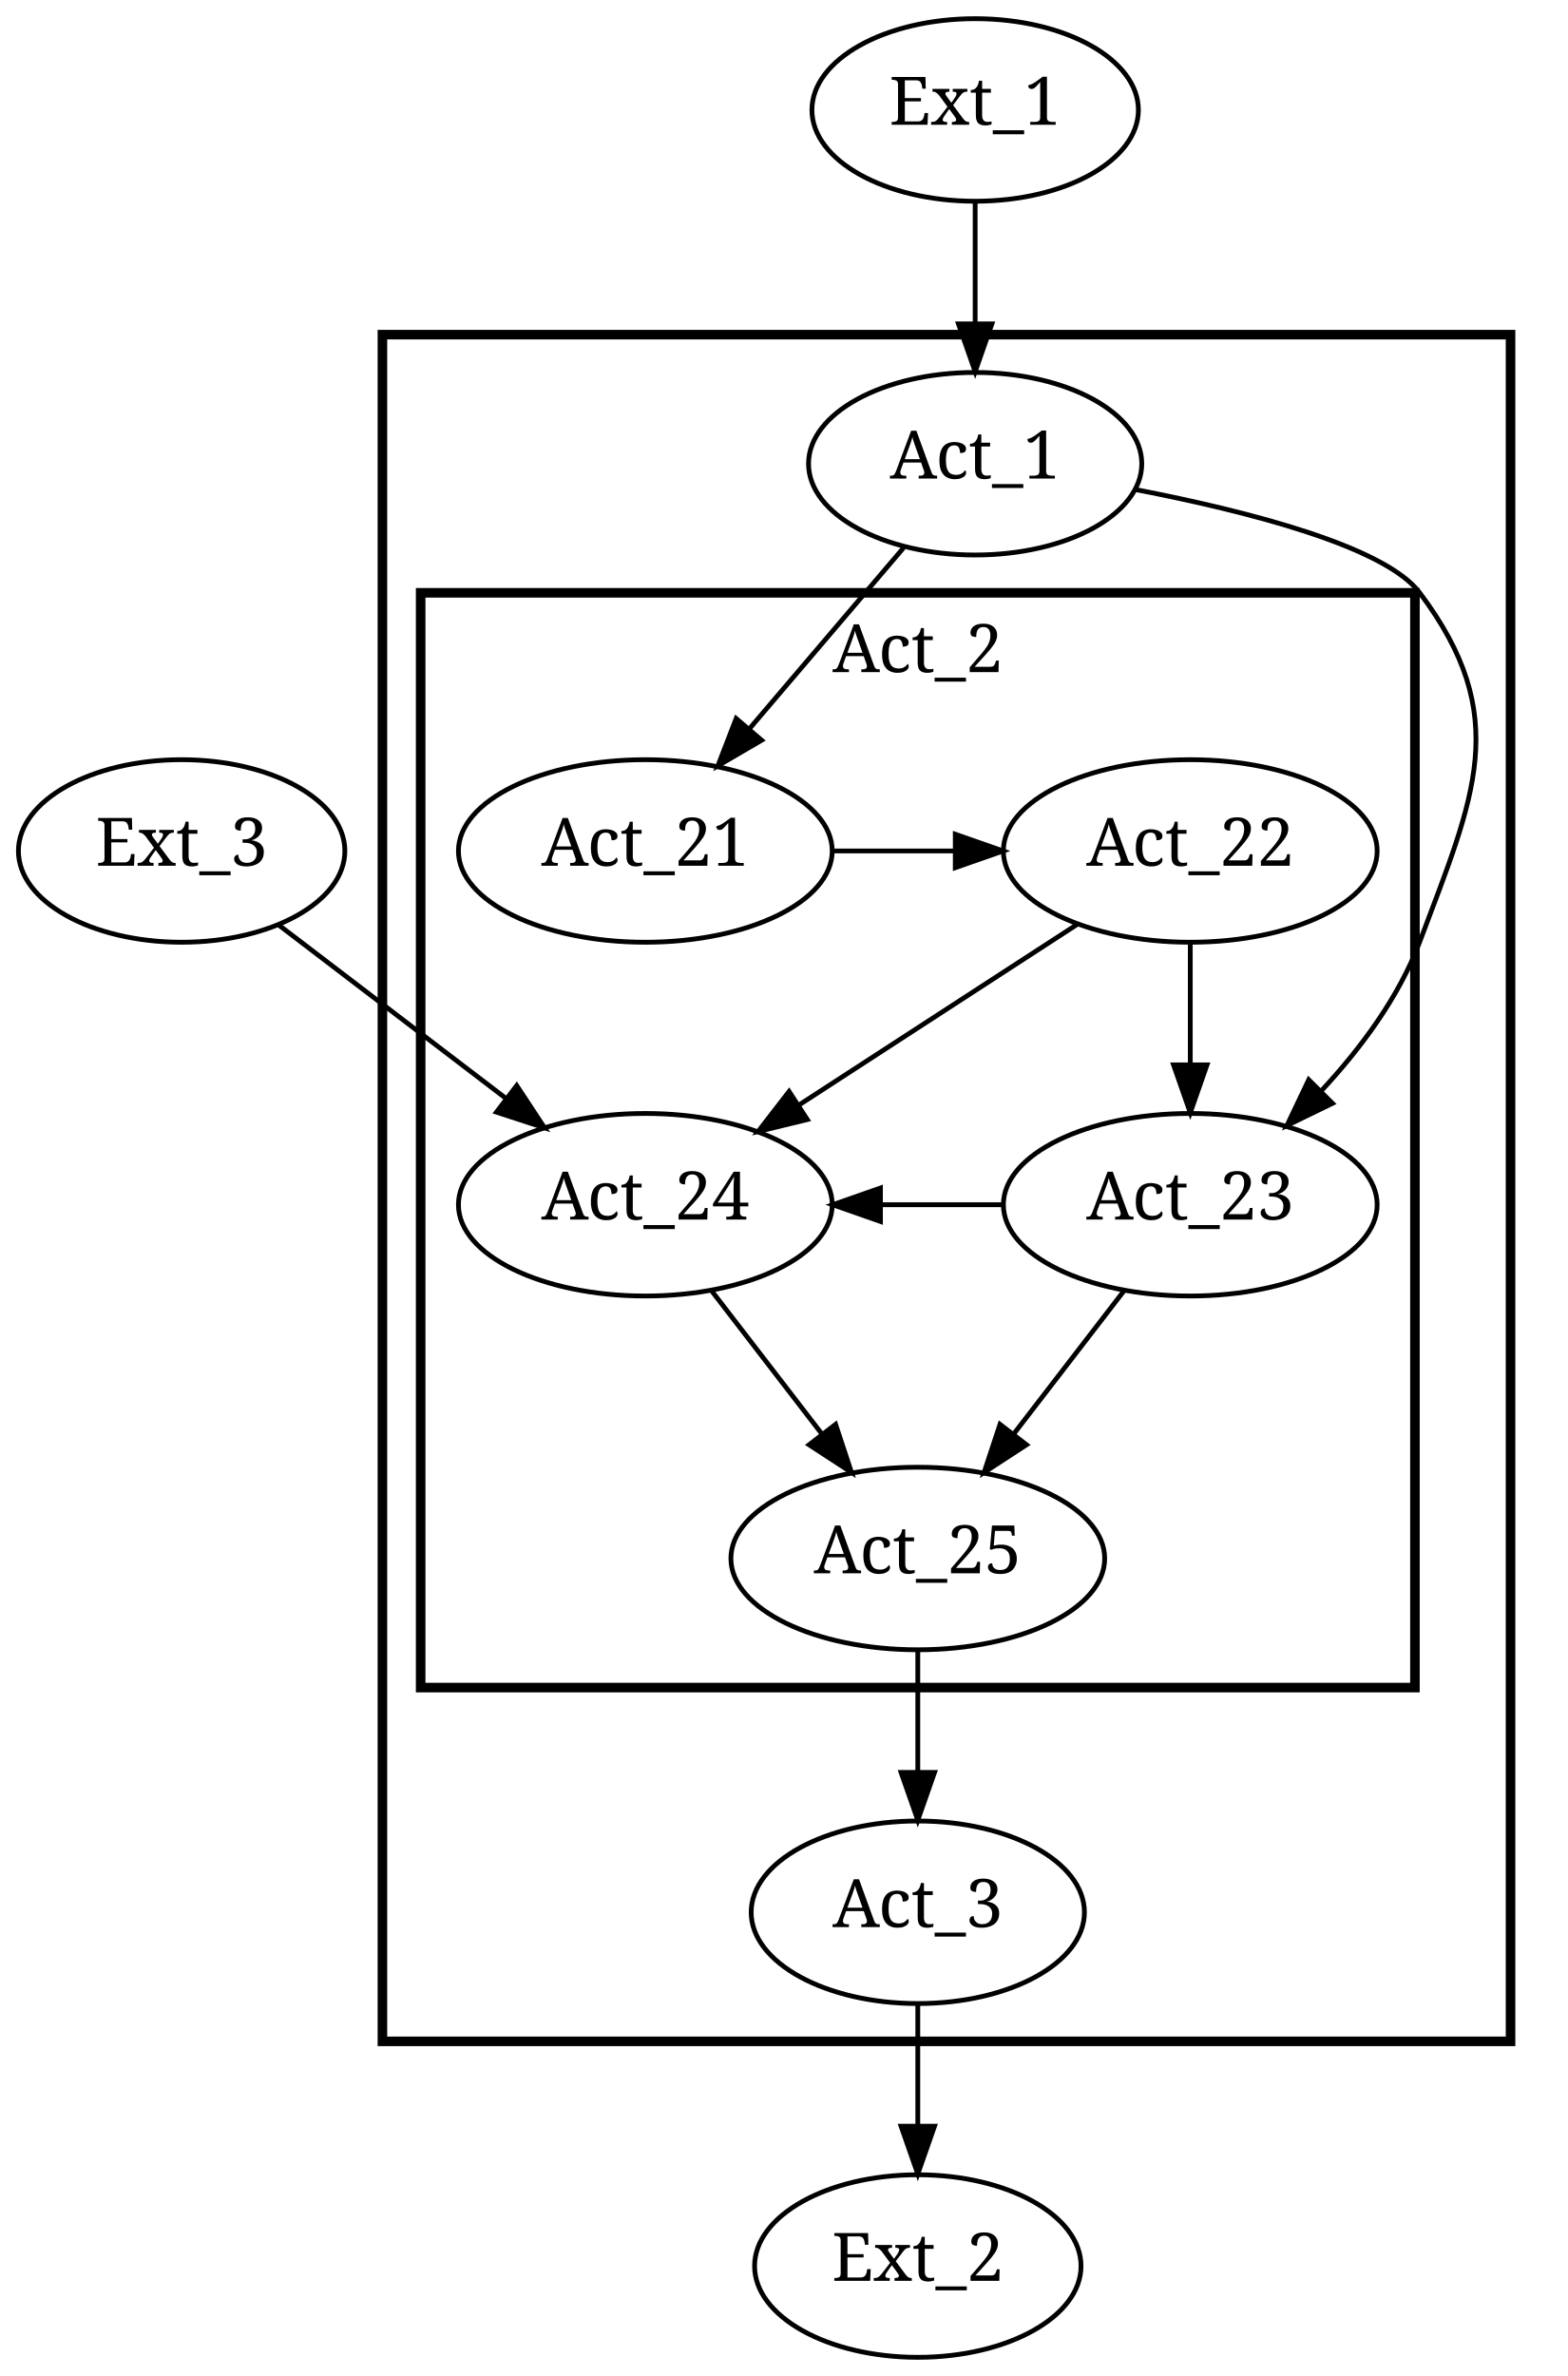
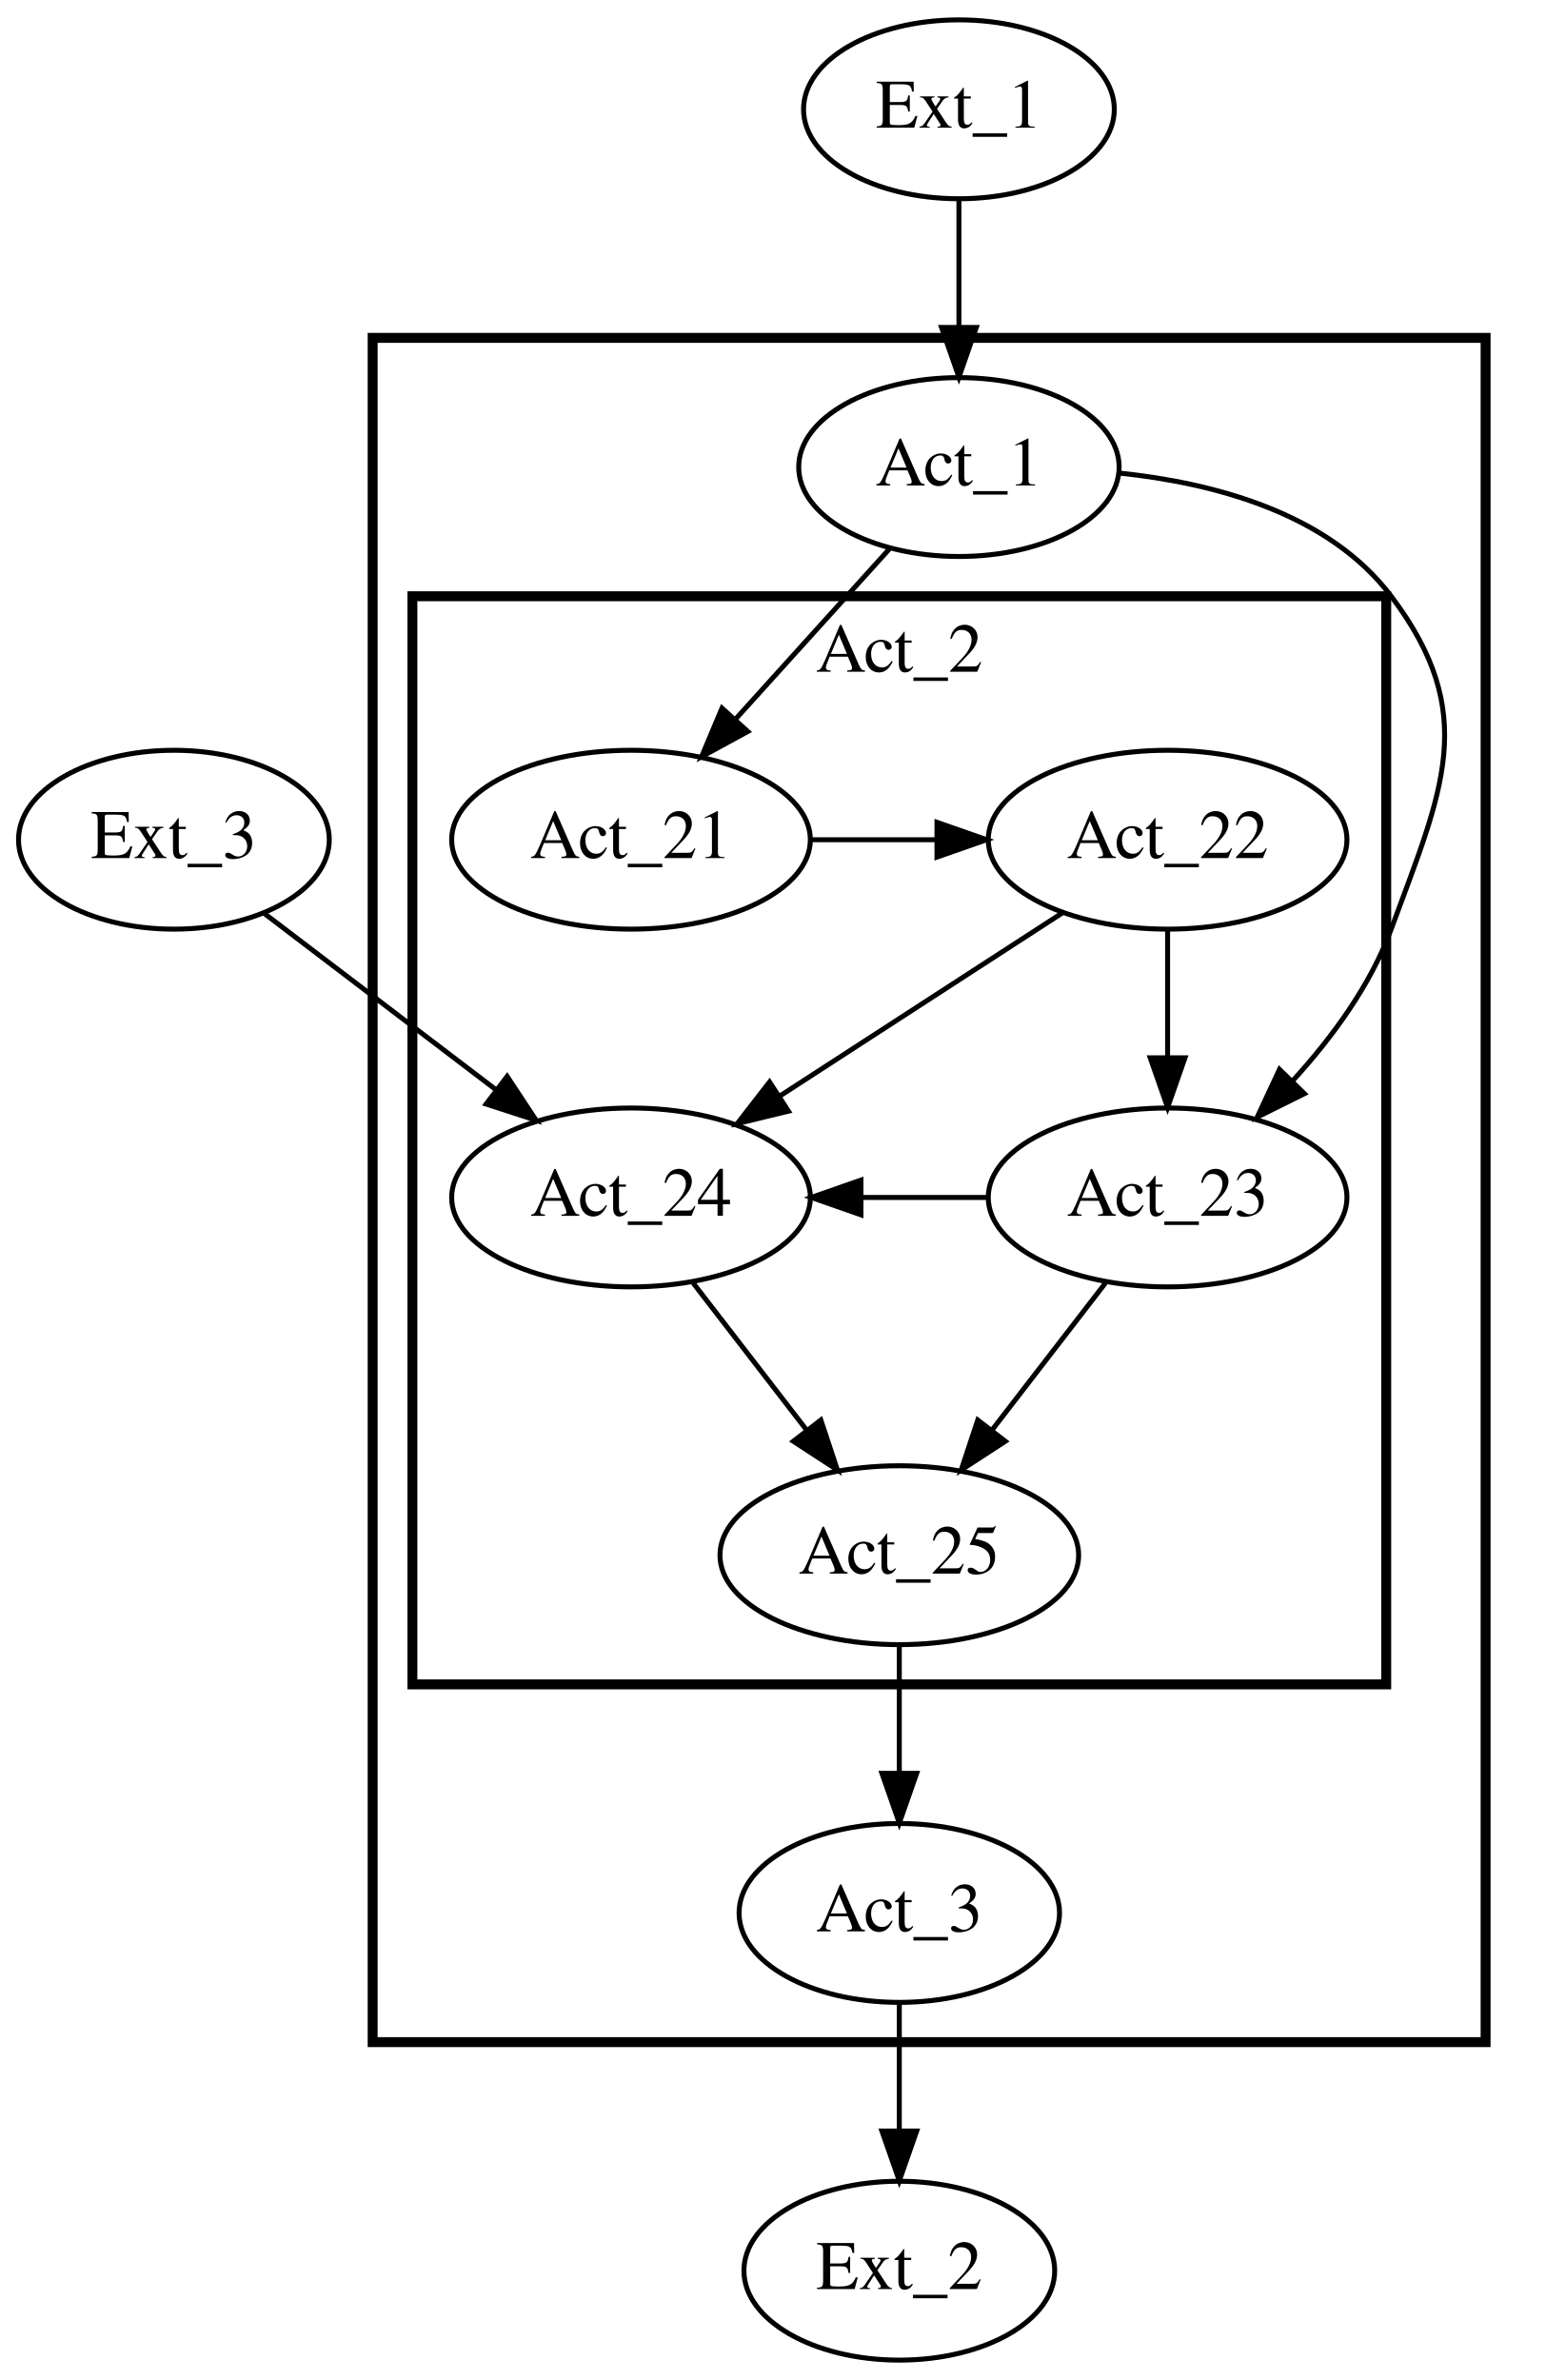
- <svg xmlns="http://www.w3.org/2000/svg" width="328pt" height="497pt" viewBox="0.00 0.00 328.00 497.00">
-   <g id="graph1" class="graph" transform="scale(1 1) rotate(0) translate(4 493)">
-     <polygon fill="white" stroke="white" points="-4,5 -4,-493 325,-493 325,5 -4,5" />
-     <g id="graph2" class="cluster">
-       <polygon fill="none" stroke="black" stroke-width="2" points="76,-66 76,-423 312,-423 312,-66 76,-66" />
+ <svg xmlns="http://www.w3.org/2000/svg" width="311pt" height="479pt" viewBox="0.00 0.00 311.00 479.00">
+   <g id="graph0" class="graph" transform="scale(1 1) rotate(0) translate(4 475)">
+     <polygon fill="white" stroke="white" points="-4,5 -4,-475 308,-475 308,5 -4,5" />
+     <g id="clust1" class="cluster">
+       <polygon fill="none" stroke="black" stroke-width="2" points="71,-64 71,-407 295,-407 295,-64 71,-64" />
    </g>
-     <g id="graph3" class="cluster">
-       <polygon fill="none" stroke="black" stroke-width="2" points="84,-140 84,-369 292,-369 292,-140 84,-140" />
-       <text text-anchor="middle" x="188" y="-352.4" font-family="Times Roman,serif" font-size="14.00">                          Act_2</text>
+     <g id="clust2" class="cluster">
+       <polygon fill="none" stroke="black" stroke-width="2" points="79,-136 79,-355 275,-355 275,-136 79,-136" />
+       <text text-anchor="middle" x="177" y="-339.8" font-family="Times,serif" font-size="14.00">                          Act_2</text>
+     </g>
+     <g id="node1" class="node">
+       <ellipse fill="none" stroke="black" cx="189" cy="-381" rx="32.246" ry="18" />
+       <text text-anchor="middle" x="189" y="-377.3" font-family="Times,serif" font-size="14.00">Act_1</text>
    </g>
    <g id="node2" class="node">
-       <ellipse fill="none" stroke="black" cx="200" cy="-396" rx="34.857" ry="19.092" />
-       <text text-anchor="middle" x="200" y="-392.9" font-family="Times Roman,serif" font-size="14.00">Act_1</text>
+       <ellipse fill="none" stroke="black" cx="123" cy="-306" rx="36.096" ry="18" />
+       <text text-anchor="middle" x="123" y="-302.3" font-family="Times,serif" font-size="14.00">Act_21</text>
+     </g>
+     <g id="edge1" class="edge">
+       <path fill="none" stroke="black" d="M175.003,-364.519C166.051,-354.617 154.269,-341.585 144.184,-330.43" />
+       <polygon fill="black" stroke="black" points="146.507,-327.781 137.204,-322.711 141.315,-332.476 146.507,-327.781" />
+     </g>
+     <g id="node3" class="node">
+       <ellipse fill="none" stroke="black" cx="231" cy="-234" rx="36.096" ry="18" />
+       <text text-anchor="middle" x="231" y="-230.3" font-family="Times,serif" font-size="14.00">Act_23</text>
+     </g>
+     <g id="edge2" class="edge">
+       <path fill="none" stroke="black" d="M221.244,-379.795C240.435,-377.792 263.426,-371.696 276,-355 293.914,-331.213 286.266,-315.952 276,-288 271.858,-276.722 264.135,-266.203 256.241,-257.556" />
+       <polygon fill="black" stroke="black" points="258.529,-254.889 249.041,-250.174 253.518,-259.777 258.529,-254.889" />
+     </g>
+     <g id="node6" class="node">
+       <ellipse fill="none" stroke="black" cx="231" cy="-306" rx="36.096" ry="18" />
+       <text text-anchor="middle" x="231" y="-302.3" font-family="Times,serif" font-size="14.00">Act_22</text>
+     </g>
+     <g id="edge4" class="edge">
+       <path fill="none" stroke="black" d="M159.281,-306C167.646,-306 176.012,-306 184.377,-306" />
+       <polygon fill="black" stroke="black" points="184.58,-309.5 194.58,-306 184.58,-302.5 184.58,-309.5" />
+     </g>
+     <g id="node7" class="node">
+       <ellipse fill="none" stroke="black" cx="123" cy="-234" rx="36.096" ry="18" />
+       <text text-anchor="middle" x="123" y="-230.3" font-family="Times,serif" font-size="14.00">Act_24</text>
+     </g>
+     <g id="edge7" class="edge">
+       <path fill="none" stroke="black" d="M194.58,-234C186.215,-234 177.85,-234 169.485,-234" />
+       <polygon fill="black" stroke="black" points="169.281,-230.5 159.281,-234 169.281,-237.5 169.281,-230.5" />
    </g>
    <g id="node4" class="node">
-       <ellipse fill="none" stroke="black" cx="131" cy="-315" rx="39.097" ry="19.092" />
-       <text text-anchor="middle" x="131" y="-311.9" font-family="Times Roman,serif" font-size="14.00">Act_21</text>
+       <ellipse fill="none" stroke="black" cx="177" cy="-162" rx="36.096" ry="18" />
+       <text text-anchor="middle" x="177" y="-158.3" font-family="Times,serif" font-size="14.00">Act_25</text>
+     </g>
+     <g id="edge8" class="edge">
+       <path fill="none" stroke="black" d="M218.476,-216.765C211.728,-208.018 203.269,-197.052 195.752,-187.308" />
+       <polygon fill="black" stroke="black" points="198.336,-184.927 189.456,-179.147 192.793,-189.203 198.336,-184.927" />
+     </g>
+     <g id="node5" class="node">
+       <ellipse fill="none" stroke="black" cx="177" cy="-90" rx="32.246" ry="18" />
+       <text text-anchor="middle" x="177" y="-86.3" font-family="Times,serif" font-size="14.00">Act_3</text>
    </g>
    <g id="edge3" class="edge">
-       <path fill="none" stroke="black" d="M185.028,-378.424C175.599,-367.355 163.268,-352.88 152.768,-340.554" />
-       <polygon fill="black" stroke="black" points="155.33,-338.164 146.181,-332.821 150.001,-342.703 155.33,-338.164" />
+       <path fill="none" stroke="black" d="M177,-143.697C177,-135.983 177,-126.712 177,-118.112" />
+       <polygon fill="black" stroke="black" points="180.5,-118.104 177,-108.104 173.5,-118.104 180.5,-118.104" />
    </g>
-     <g id="node6" class="node">
-       <ellipse fill="none" stroke="black" cx="245" cy="-241" rx="39.097" ry="19.092" />
-       <text text-anchor="middle" x="245" y="-237.9" font-family="Times Roman,serif" font-size="14.00">Act_23</text>
+     <g id="node9" class="node">
+       <ellipse fill="none" stroke="black" cx="177" cy="-18" rx="31.273" ry="18" />
+       <text text-anchor="middle" x="177" y="-14.3" font-family="Times,serif" font-size="14.00">Ext_2</text>
+     </g>
+     <g id="edge11" class="edge">
+       <path fill="none" stroke="black" d="M177,-71.697C177,-63.983 177,-54.712 177,-46.112" />
+       <polygon fill="black" stroke="black" points="180.5,-46.104 177,-36.104 173.5,-46.104 180.5,-46.104" />
    </g>
    <g id="edge5" class="edge">
-       <path fill="none" stroke="black" d="M233.653,-390.576C257.214,-386.013 285.731,-378.68 293,-369 312.483,-343.057 304.392,-326.379 293,-296 288.663,-284.436 280.673,-273.705 272.438,-264.85" />
-       <polygon fill="black" stroke="black" points="274.752,-262.213 265.225,-257.577 269.782,-267.142 274.752,-262.213" />
+       <path fill="none" stroke="black" d="M231,-287.697C231,-279.983 231,-270.712 231,-262.112" />
+       <polygon fill="black" stroke="black" points="234.5,-262.104 231,-252.104 227.5,-262.104 234.5,-262.104" />
    </g>
-     <g id="node13" class="node">
-       <ellipse fill="none" stroke="black" cx="245" cy="-315" rx="39.097" ry="19.092" />
-       <text text-anchor="middle" x="245" y="-311.9" font-family="Times Roman,serif" font-size="14.00">Act_22</text>
+     <g id="edge6" class="edge">
+       <path fill="none" stroke="black" d="M209.92,-291.337C193.672,-280.806 170.993,-266.107 152.875,-254.364" />
+       <polygon fill="black" stroke="black" points="154.691,-251.37 144.396,-248.868 150.884,-257.244 154.691,-251.37" />
    </g>
-     <g id="edge11" class="edge">
-       <path fill="none" stroke="black" d="M170.188,-315C178.729,-315 187.271,-315 195.813,-315" />
-       <polygon fill="black" stroke="black" points="195.84,-318.5 205.84,-315 195.84,-311.5 195.84,-318.5" />
+     <g id="edge9" class="edge">
+       <path fill="none" stroke="black" d="M135.524,-216.765C142.272,-208.018 150.731,-197.052 158.248,-187.308" />
+       <polygon fill="black" stroke="black" points="161.207,-189.203 164.544,-179.147 155.664,-184.927 161.207,-189.203" />
    </g>
-     <g id="node7" class="node">
-       <ellipse fill="none" stroke="black" cx="188" cy="-167" rx="39.097" ry="19.092" />
-       <text text-anchor="middle" x="188" y="-163.9" font-family="Times Roman,serif" font-size="14.00">Act_25</text>
+     <g id="node8" class="node">
+       <ellipse fill="none" stroke="black" cx="189" cy="-453" rx="31.273" ry="18" />
+       <text text-anchor="middle" x="189" y="-449.3" font-family="Times,serif" font-size="14.00">Ext_1</text>
    </g>
-     <g id="edge20" class="edge">
-       <path fill="none" stroke="black" d="M231.202,-223.087C224.252,-214.064 215.696,-202.956 208.036,-193.012" />
-       <polygon fill="black" stroke="black" points="210.744,-190.791 201.869,-185.005 205.198,-195.063 210.744,-190.791" />
+     <g id="edge10" class="edge">
+       <path fill="none" stroke="black" d="M189,-434.697C189,-426.983 189,-417.712 189,-409.112" />
+       <polygon fill="black" stroke="black" points="192.5,-409.104 189,-399.104 185.5,-409.104 192.5,-409.104" />
    </g>
-     <g id="node16" class="node">
-       <ellipse fill="none" stroke="black" cx="131" cy="-241" rx="39.097" ry="19.092" />
-       <text text-anchor="middle" x="131" y="-237.9" font-family="Times Roman,serif" font-size="14.00">Act_24</text>
+     <g id="node10" class="node">
+       <ellipse fill="none" stroke="black" cx="31" cy="-306" rx="31.273" ry="18" />
+       <text text-anchor="middle" x="31" y="-302.3" font-family="Times,serif" font-size="14.00">Ext_3</text>
    </g>
-     <g id="edge18" class="edge">
-       <path fill="none" stroke="black" d="M205.84,-241C197.299,-241 188.757,-241 180.215,-241" />
-       <polygon fill="black" stroke="black" points="180.188,-237.5 170.188,-241 180.187,-244.5 180.188,-237.5" />
-     </g>
-     <g id="node9" class="node">
-       <ellipse fill="none" stroke="black" cx="188" cy="-93" rx="34.857" ry="19.092" />
-       <text text-anchor="middle" x="188" y="-89.9" font-family="Times Roman,serif" font-size="14.00">Act_3</text>
-     </g>
-     <g id="edge7" class="edge">
-       <path fill="none" stroke="black" d="M188,-147.943C188,-140.149 188,-130.954 188,-122.338" />
-       <polygon fill="black" stroke="black" points="191.5,-122.249 188,-112.249 184.5,-122.249 191.5,-122.249" />
-     </g>
-     <g id="node24" class="node">
-       <ellipse fill="none" stroke="black" cx="188" cy="-19" rx="34.146" ry="19.092" />
-       <text text-anchor="middle" x="188" y="-15.9" font-family="Times Roman,serif" font-size="14.00">Ext_2</text>
-     </g>
-     <g id="edge26" class="edge">
-       <path fill="none" stroke="black" d="M188,-73.943C188,-66.149 188,-56.954 188,-48.338" />
-       <polygon fill="black" stroke="black" points="191.5,-48.249 188,-38.249 184.5,-48.249 191.5,-48.249" />
-     </g>
-     <g id="edge13" class="edge">
-       <path fill="none" stroke="black" d="M245,-295.943C245,-288.149 245,-278.954 245,-270.338" />
-       <polygon fill="black" stroke="black" points="248.5,-270.249 245,-260.249 241.5,-270.249 248.5,-270.249" />
-     </g>
-     <g id="edge15" class="edge">
-       <path fill="none" stroke="black" d="M221.379,-299.667C204.489,-288.703 181.561,-273.82 163.025,-261.788" />
-       <polygon fill="black" stroke="black" points="164.884,-258.822 154.591,-256.313 161.073,-264.694 164.884,-258.822" />
-     </g>
-     <g id="edge22" class="edge">
-       <path fill="none" stroke="black" d="M144.798,-223.087C151.748,-214.064 160.304,-202.956 167.964,-193.012" />
-       <polygon fill="black" stroke="black" points="170.802,-195.063 174.131,-185.005 165.256,-190.791 170.802,-195.063" />
-     </g>
-     <g id="node21" class="node">
-       <ellipse fill="none" stroke="black" cx="200" cy="-470" rx="34.146" ry="19.092" />
-       <text text-anchor="middle" x="200" y="-466.9" font-family="Times Roman,serif" font-size="14.00">Ext_1</text>
-     </g>
-     <g id="edge24" class="edge">
-       <path fill="none" stroke="black" d="M200,-450.943C200,-443.149 200,-433.954 200,-425.338" />
-       <polygon fill="black" stroke="black" points="203.5,-425.249 200,-415.249 196.5,-425.249 203.5,-425.249" />
-     </g>
-     <g id="node25" class="node">
-       <ellipse fill="none" stroke="black" cx="34" cy="-315" rx="34.146" ry="19.092" />
-       <text text-anchor="middle" x="34" y="-311.9" font-family="Times Roman,serif" font-size="14.00">Ext_3</text>
-     </g>
-     <g id="edge28" class="edge">
-       <path fill="none" stroke="black" d="M54.099,-299.667C67.864,-289.166 86.342,-275.069 101.736,-263.325" />
-       <polygon fill="black" stroke="black" points="104.093,-265.929 109.921,-257.081 99.847,-260.364 104.093,-265.929" />
+     <g id="edge12" class="edge">
+       <path fill="none" stroke="black" d="M49.176,-291.17C62.52,-281.017 80.867,-267.058 95.932,-255.595" />
+       <polygon fill="black" stroke="black" points="98.072,-258.365 103.911,-249.524 93.834,-252.794 98.072,-258.365" />
    </g>
  </g>
</svg>
